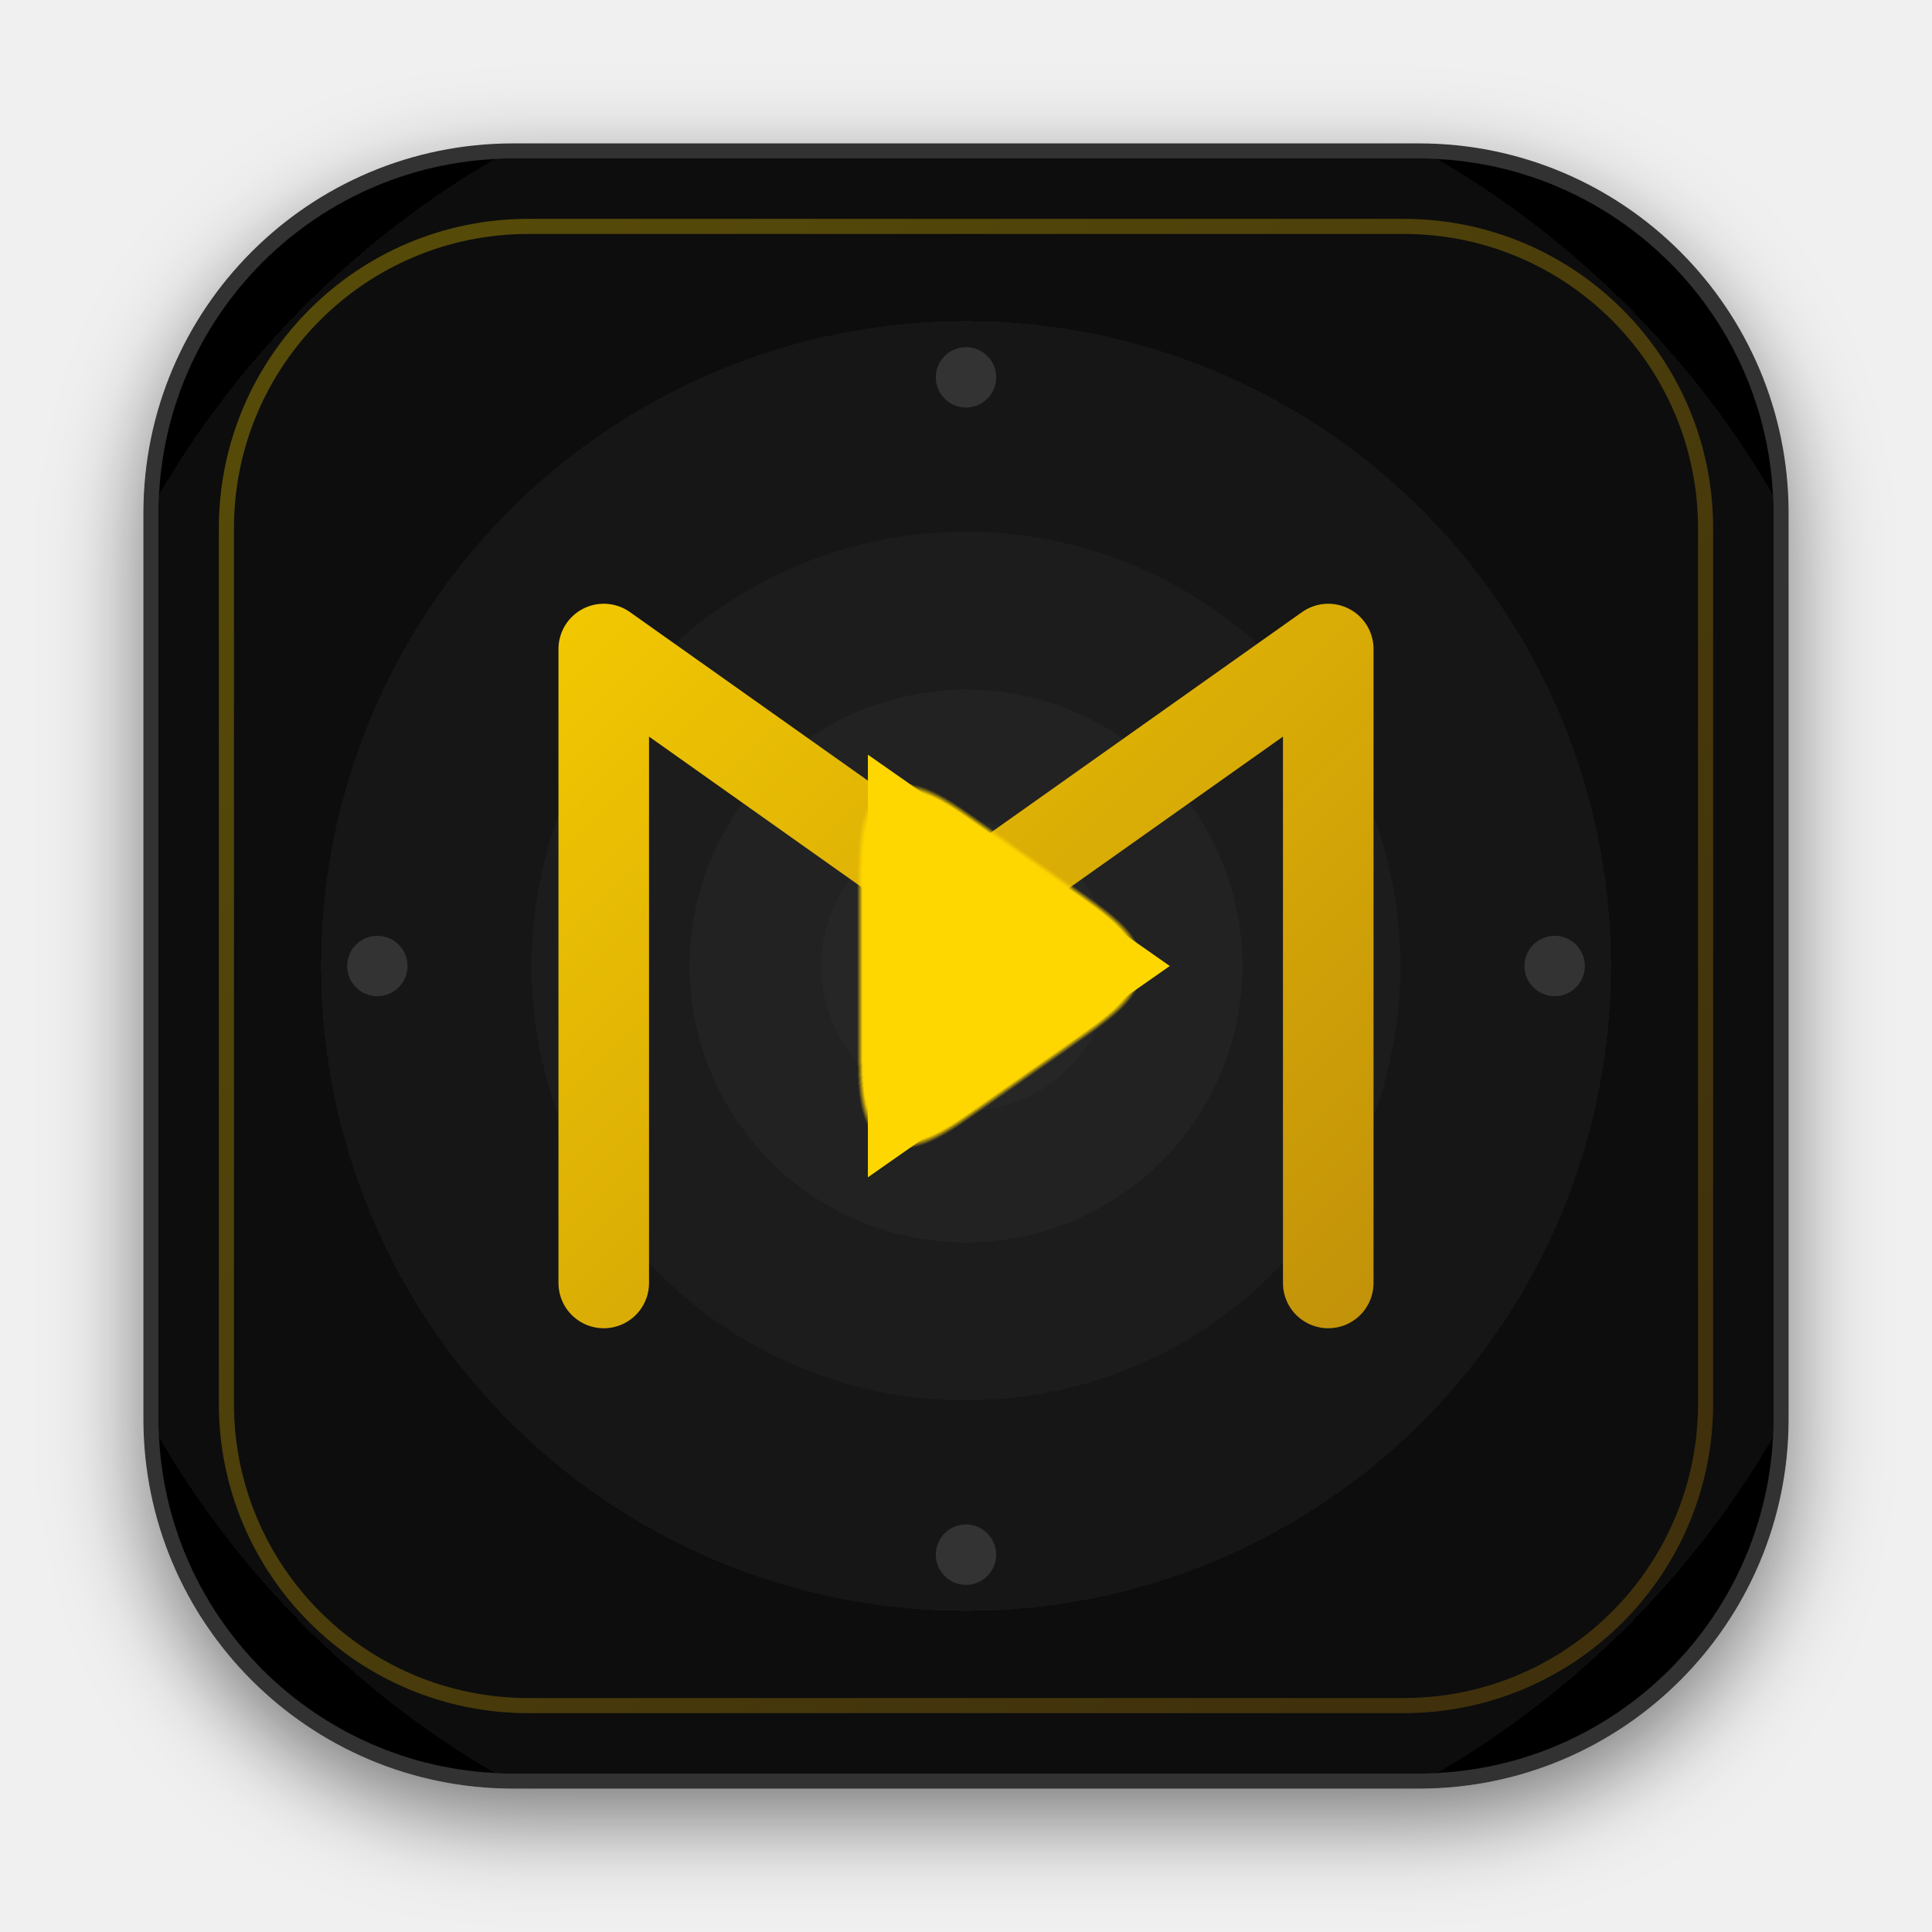
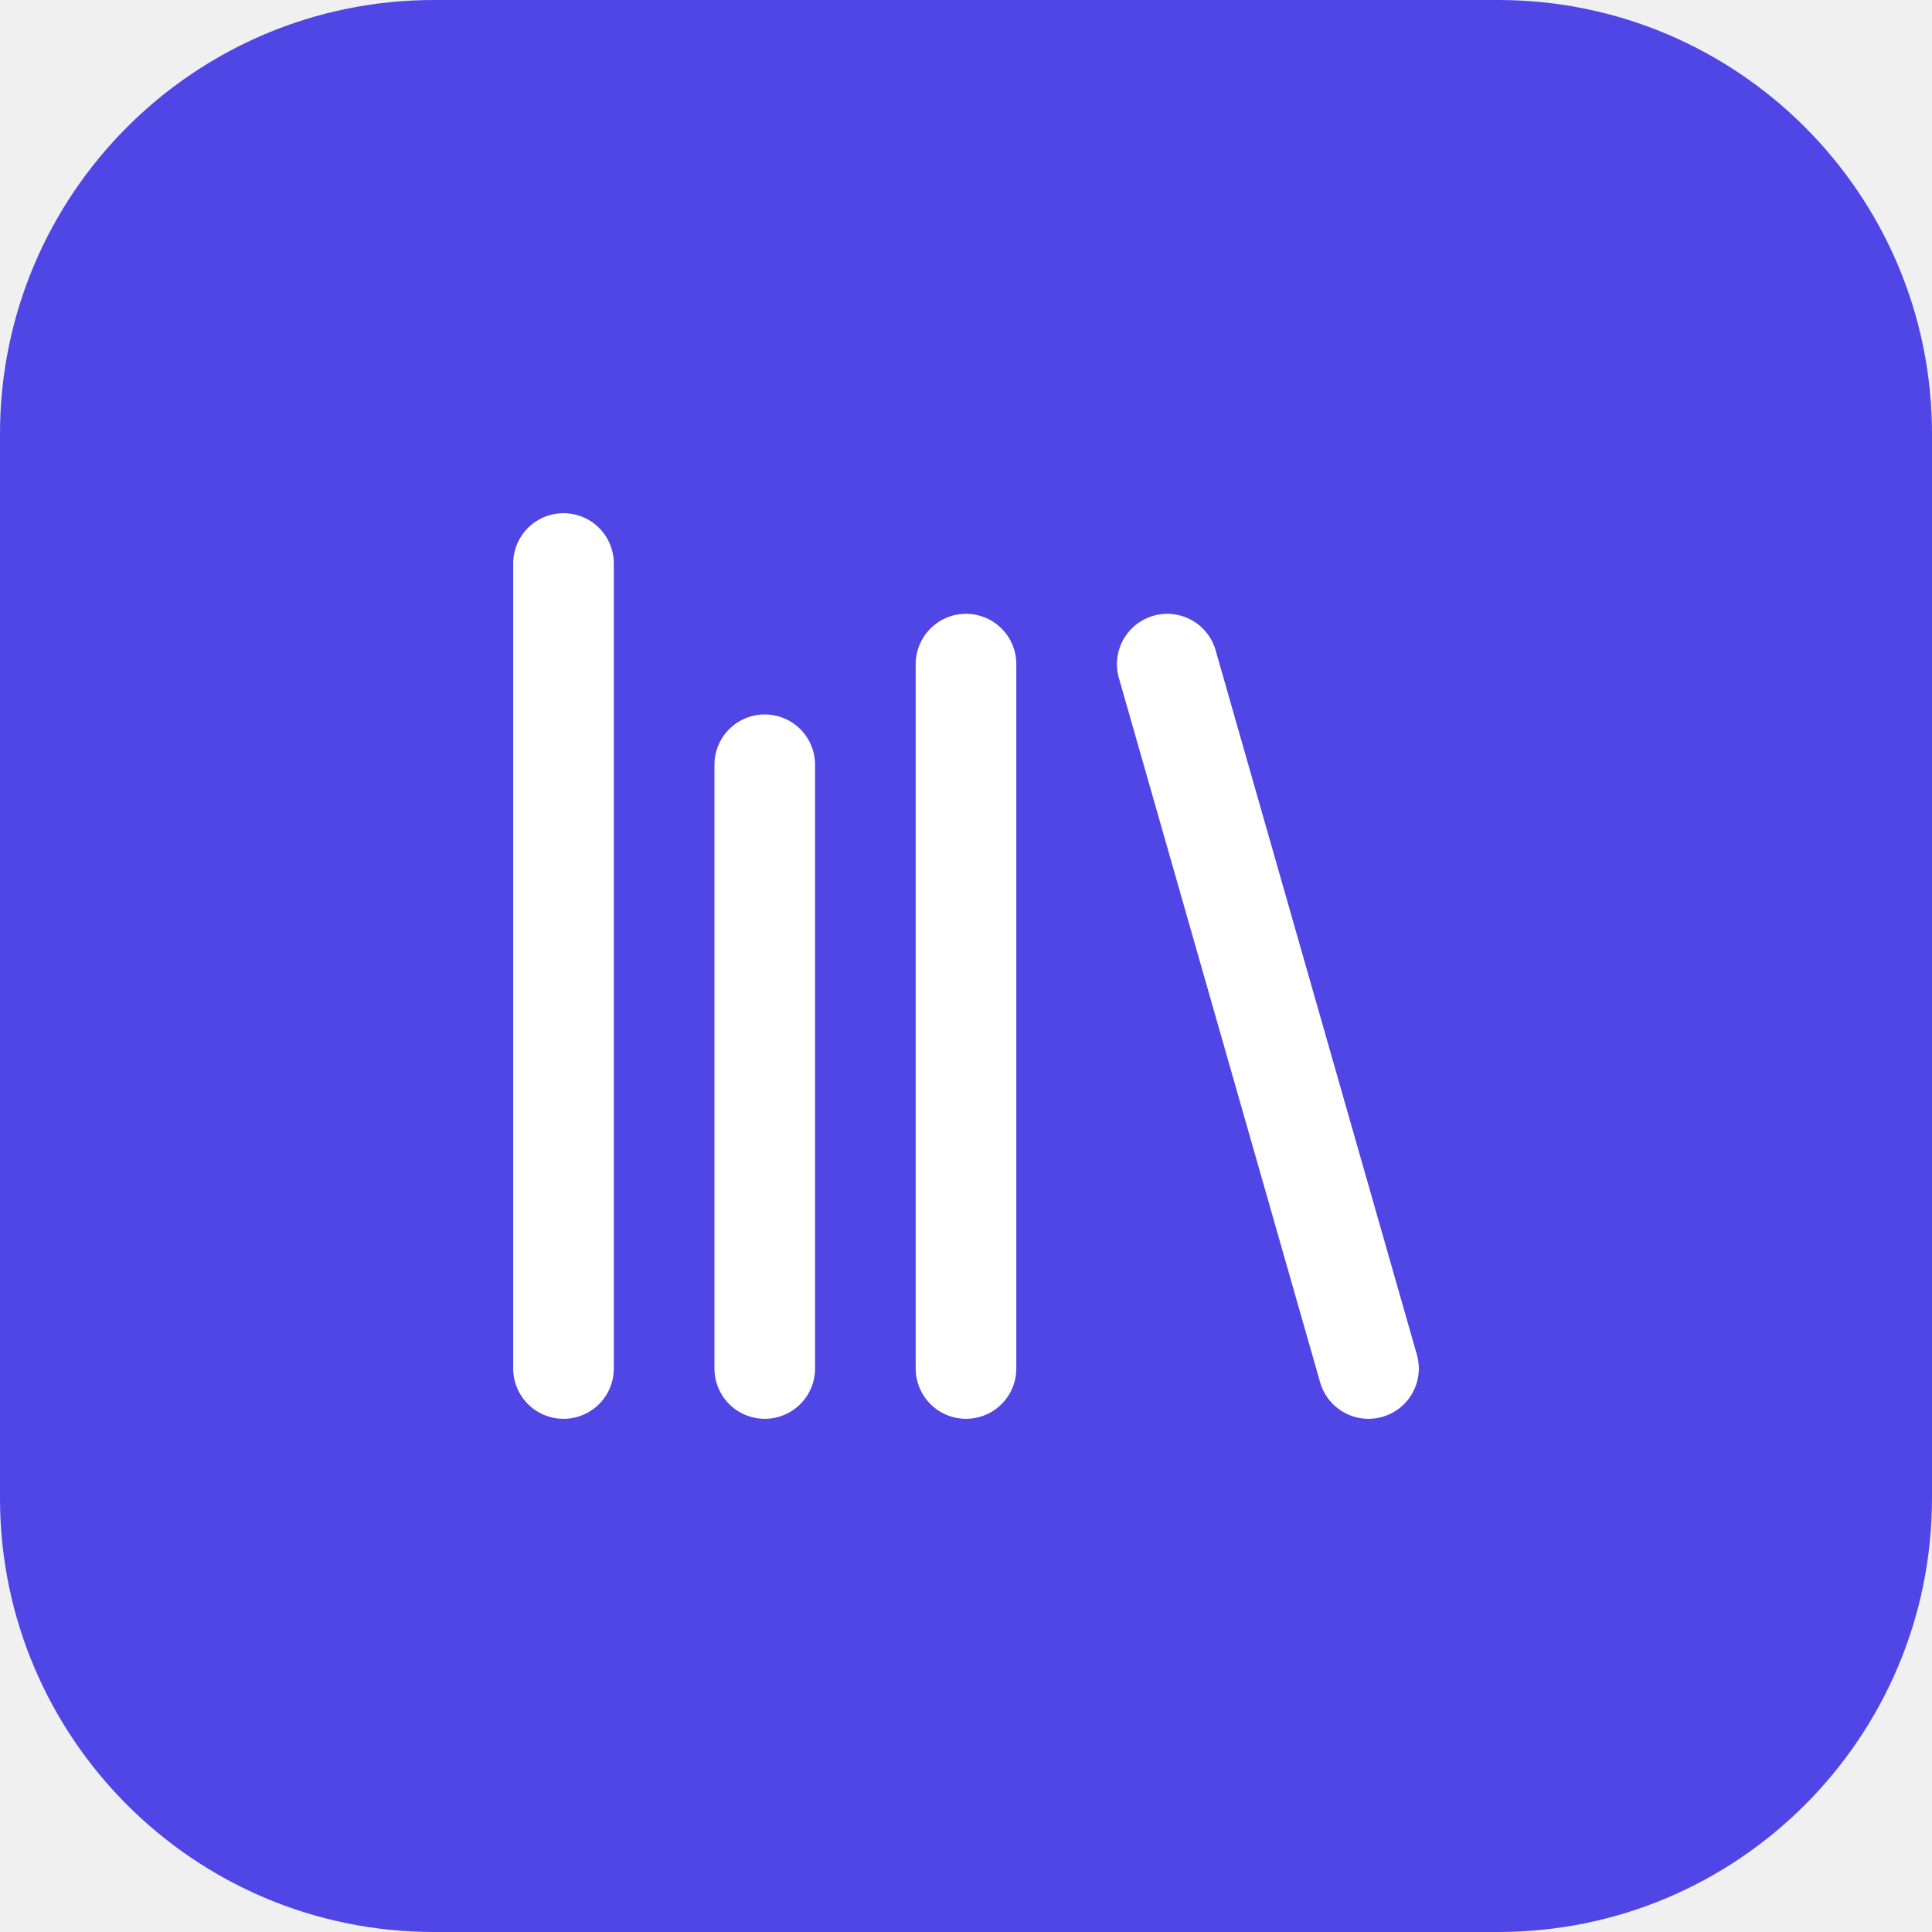
- <svg xmlns="http://www.w3.org/2000/svg" width="512" height="512" viewBox="0 0 512 512" fill="none">
-   <defs>
-     <radialGradient id="bg-gradient" cx="0" cy="0" r="1" gradientUnits="userSpaceOnUse" gradientTransform="translate(256 256) rotate(90) scale(256)">
-       <stop offset="0%" stop-color="#2A2A2A" />
-       <stop offset="100%" stop-color="#050505" />
-     </radialGradient>
-     <linearGradient id="gold-gradient" x1="100" y1="100" x2="400" y2="400" gradientUnits="userSpaceOnUse">
-       <stop offset="0%" stop-color="#FFD700" />
-       <stop offset="100%" stop-color="#B8860B" />
-     </linearGradient>
-     <filter id="glow" x="-50%" y="-50%" width="200%" height="200%">
-       <feGaussianBlur in="SourceGraphic" stdDeviation="10" result="blur" />
-       <feColorMatrix in="blur" type="matrix" values="1 0 0 0 0  0 1 0 0 0  0 0 1 0 0  0 0 0 18 -7" result="goo" />
-       <feBlend in="SourceGraphic" in2="goo" />
-     </filter>
-     <filter id="dropShadow" x="-20%" y="-20%" width="140%" height="140%">
-       <feDropShadow dx="0" dy="8" stdDeviation="12" flood-opacity="0.5" flood-color="#000" />
-     </filter>
-   </defs>
-   <rect x="40" y="40" width="432" height="432" rx="96" fill="url(#bg-gradient)" stroke="#333" stroke-width="4" filter="url(#dropShadow)" />
-   <rect x="60" y="60" width="392" height="392" rx="80" stroke="url(#gold-gradient)" stroke-width="4" stroke-opacity="0.3" fill="none" />
-   <path d="M160 340 V 172 L 256 240 L 352 172 V 340" stroke="url(#gold-gradient)" stroke-width="24" stroke-linecap="round" stroke-linejoin="round" fill="none" />
-   <path d="M230 200 L 310 256 L 230 312 V 200 Z" fill="#FFD700" filter="url(#glow)">
-     <animate attributeName="opacity" values="0.9;1;0.9" dur="3s" repeatCount="indefinite" />
-   </path>
-   <circle cx="100" cy="256" r="8" fill="#333" />
-   <circle cx="412" cy="256" r="8" fill="#333" />
-   <circle cx="256" cy="100" r="8" fill="#333" />
-   <circle cx="256" cy="412" r="8" fill="#333" />
+ <svg xmlns="http://www.w3.org/2000/svg" width="512" height="512" viewBox="0 0 1024 1024">
+   <rect width="1024" height="1024" rx="230" fill="#4f46e5" />
+   <g transform="translate(192,192) scale(26.6667)" fill="none" stroke="#ffffff" stroke-width="2" stroke-linecap="round" stroke-linejoin="round">
+     <path d="m16 6 4 14" />
+     <path d="M12 6v14" />
+     <path d="M8 8v12" />
+     <path d="M4 4v16" />
+   </g>
</svg>
